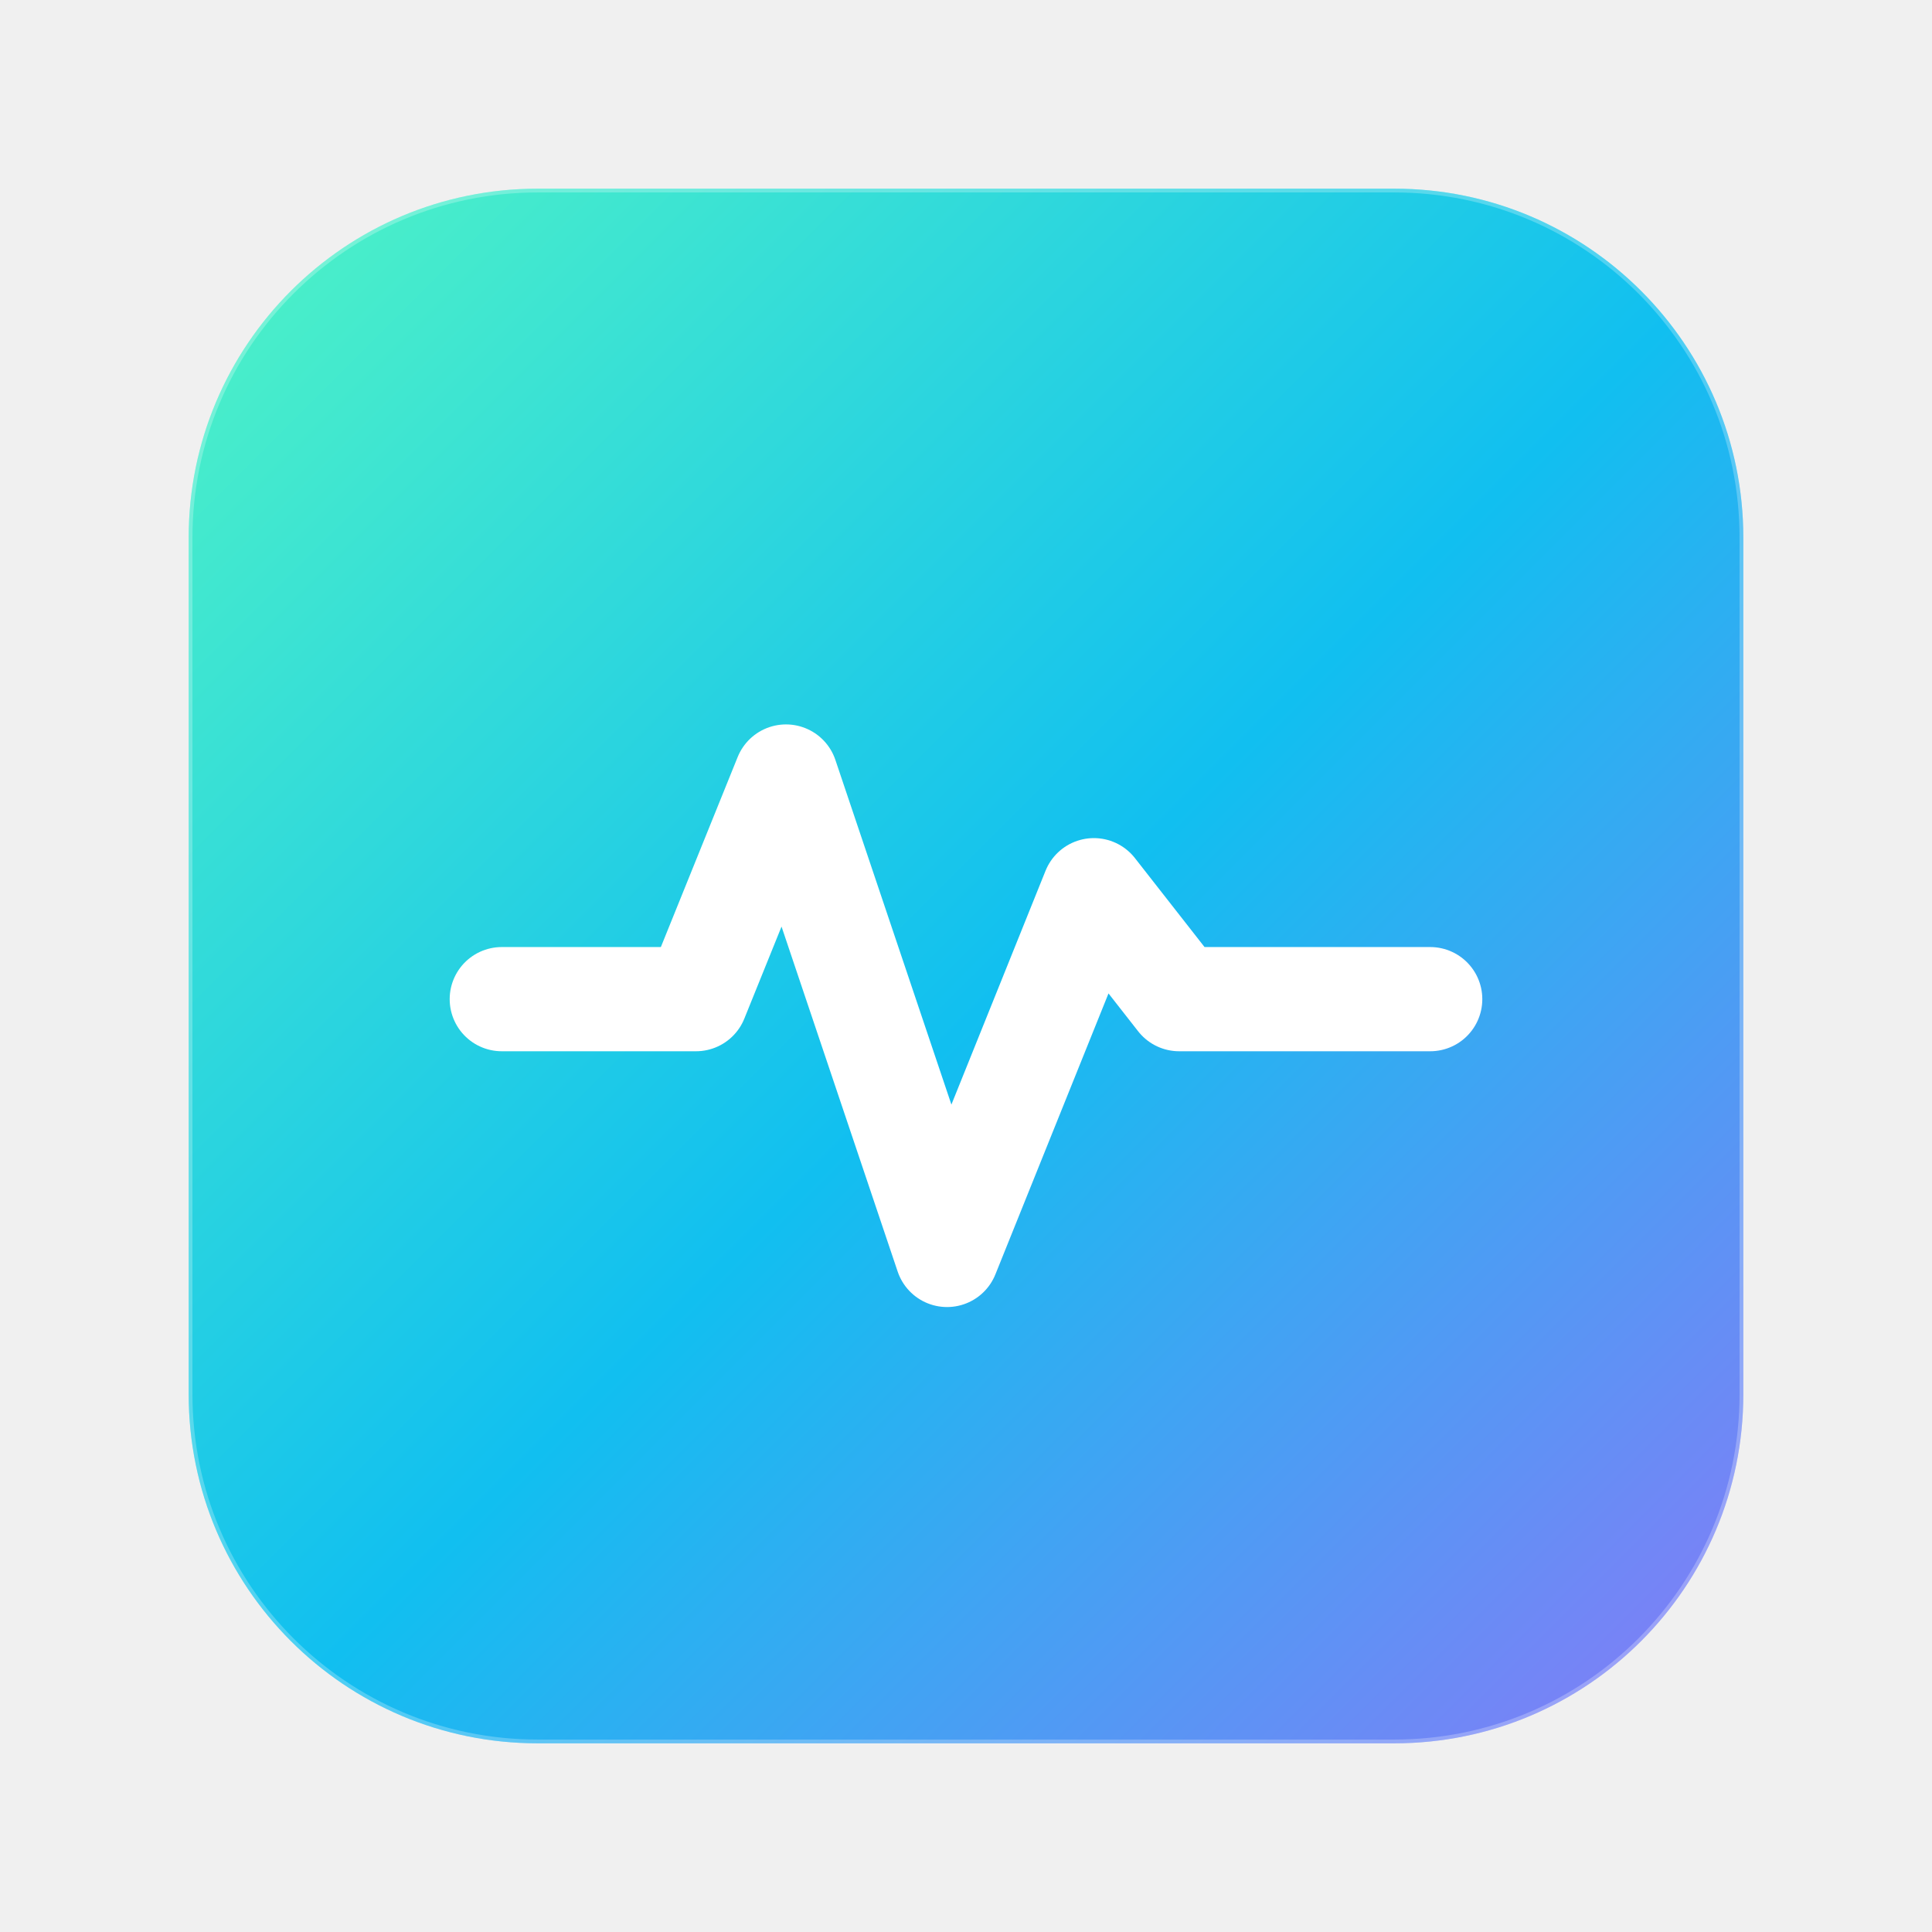
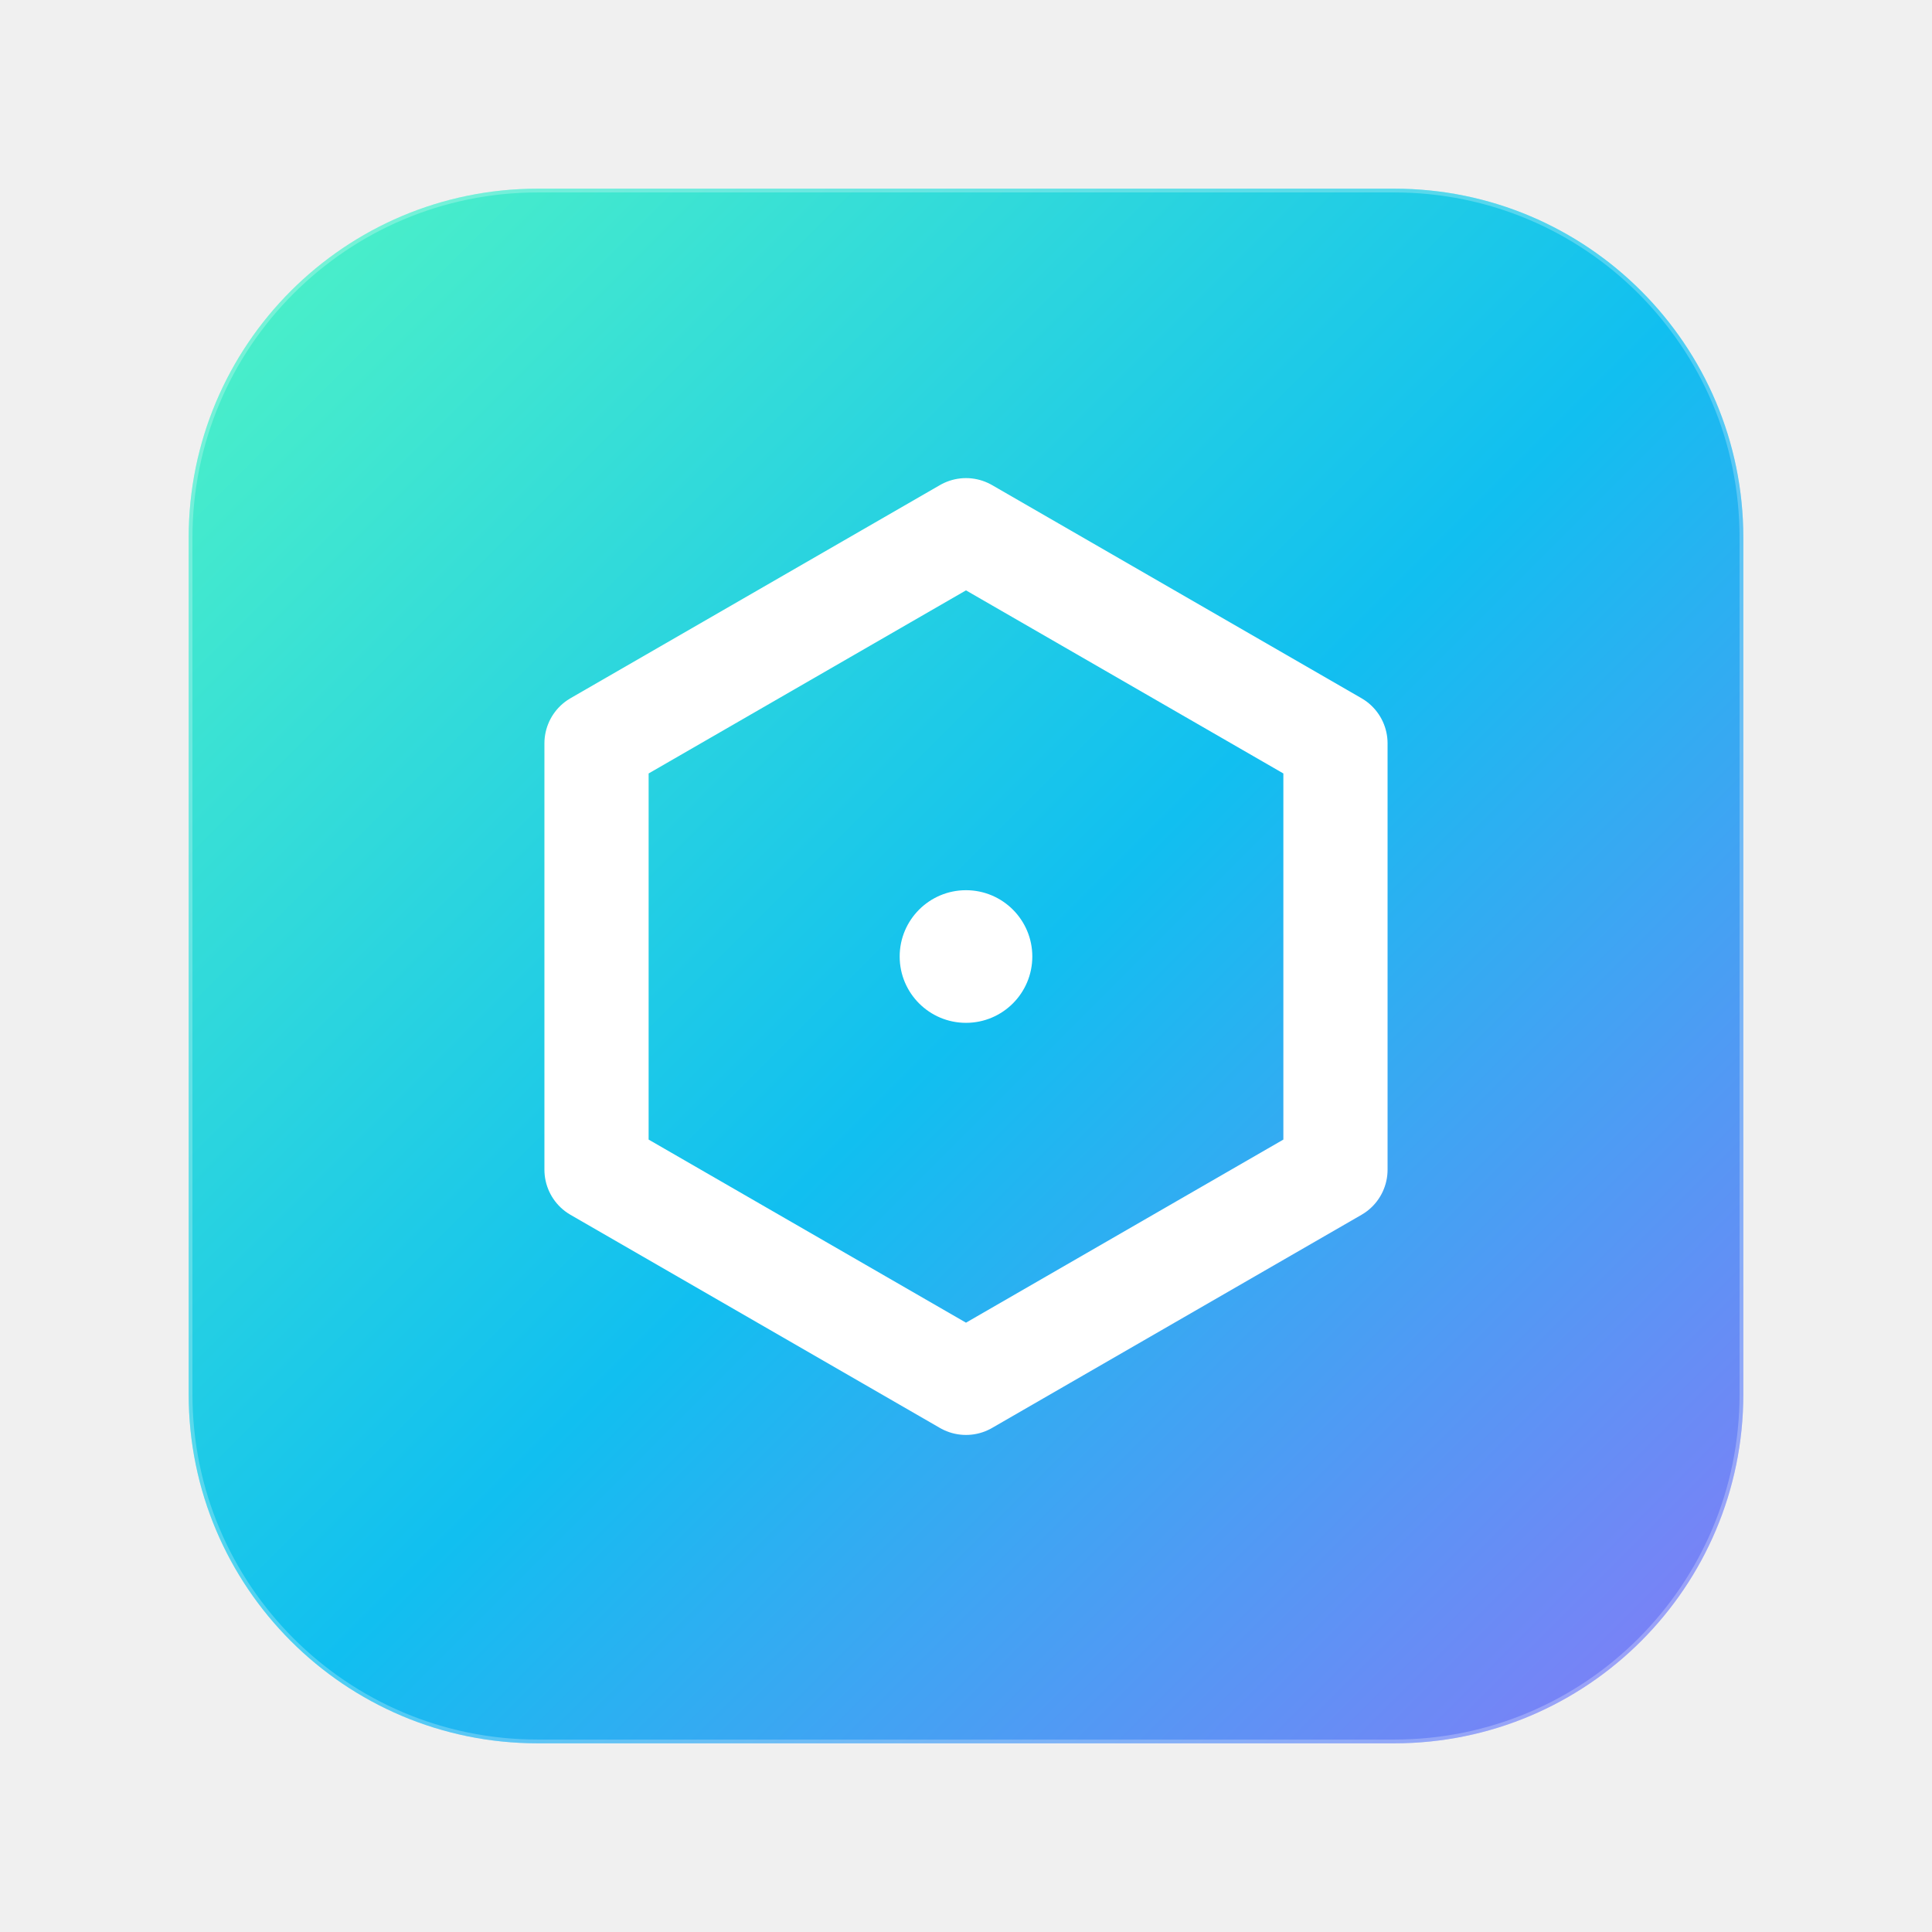
<svg xmlns="http://www.w3.org/2000/svg" viewBox="0 0 1024 1024" width="1024" height="1024">
  <defs>
    <linearGradient id="brand" x1="0" y1="0" x2="1" y2="1">
      <stop offset="0" stop-color="#50f4c5" />
      <stop offset="0.52" stop-color="#11bff0" />
      <stop offset="1" stop-color="#877af7" />
    </linearGradient>
  </defs>
  <rect x="100" y="100" width="824" height="824" rx="185" fill="url(#brand)" />
  <rect x="101" y="101" width="822" height="822" rx="184" fill="none" stroke="#ffffff" stroke-opacity="0.25" stroke-width="2" />
  <g transform="translate(190.64 190.64) scale(2.5106)">
-     <path d="M30 135h41l19-47 34 101 31-77 18 23h53" fill="none" stroke="#ffffff" stroke-width="22" stroke-linecap="round" stroke-linejoin="round" />
+     <path d="M128 36l78 45v90l-78 45-78-45V81z" fill="none" stroke="#ffffff" stroke-width="22" stroke-linecap="round" stroke-linejoin="round" />
+     <circle cx="128" cy="126" r="14" fill="#ffffff" />
  </g>
</svg>
